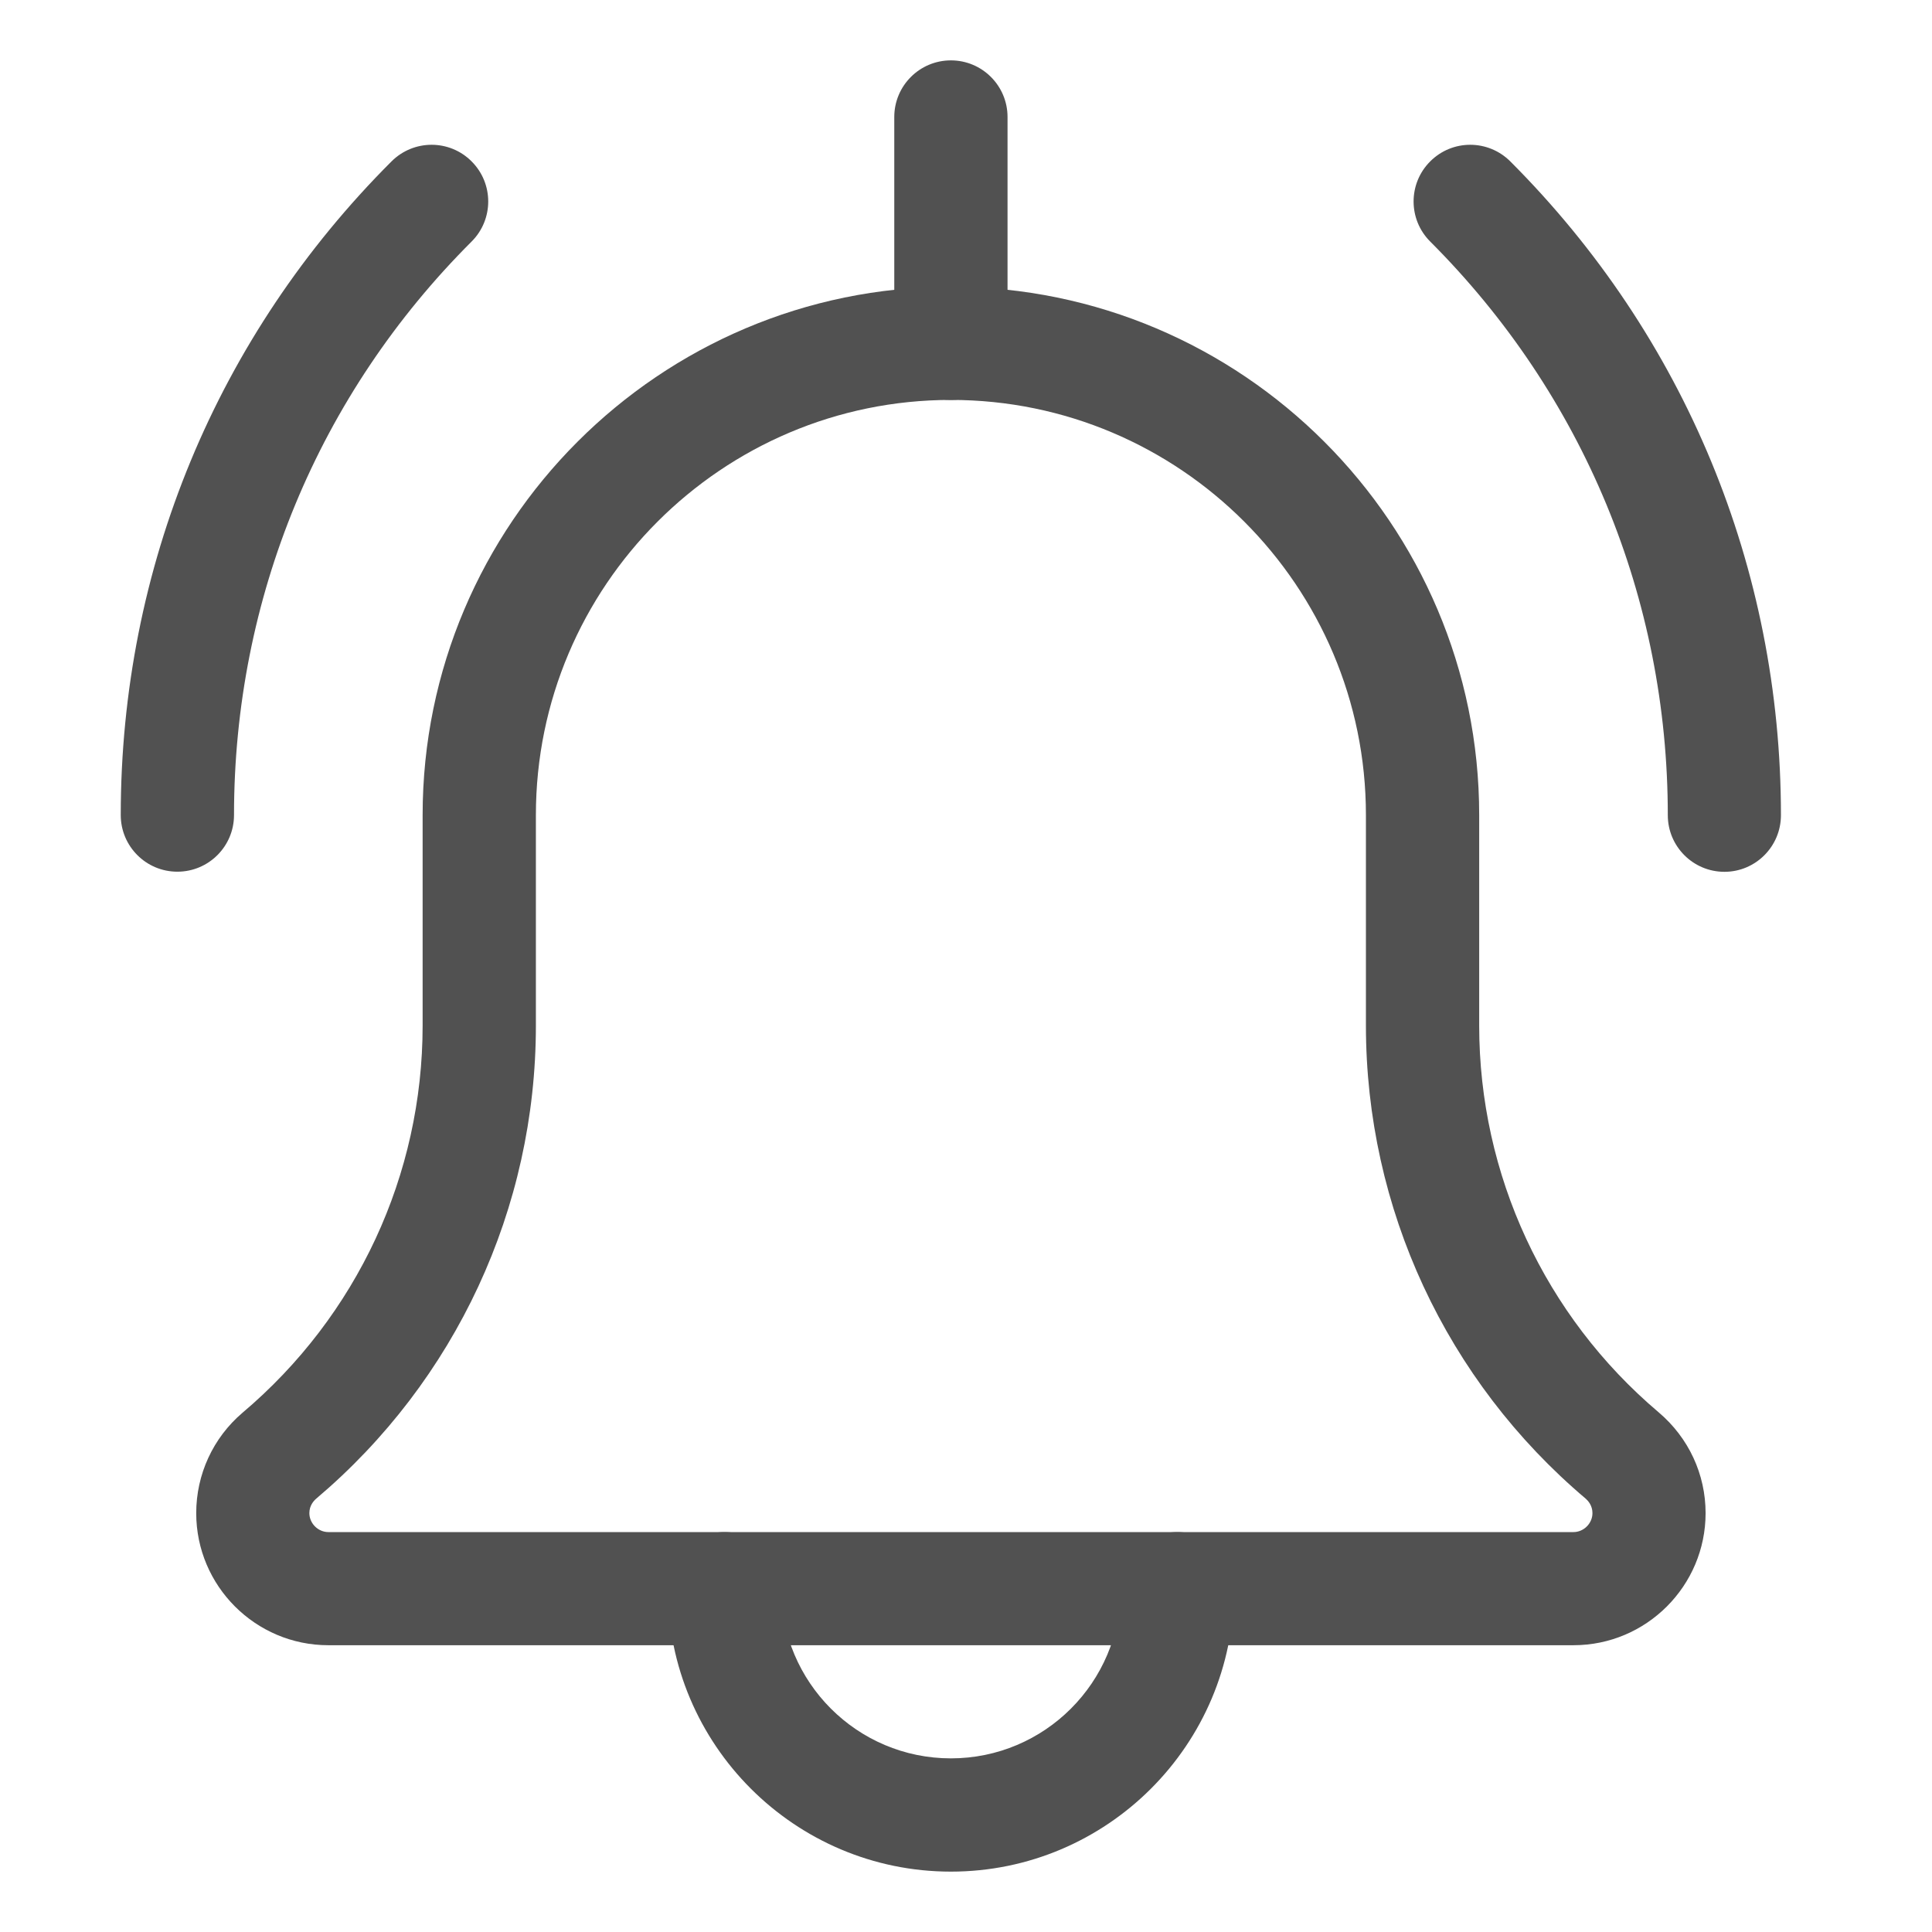
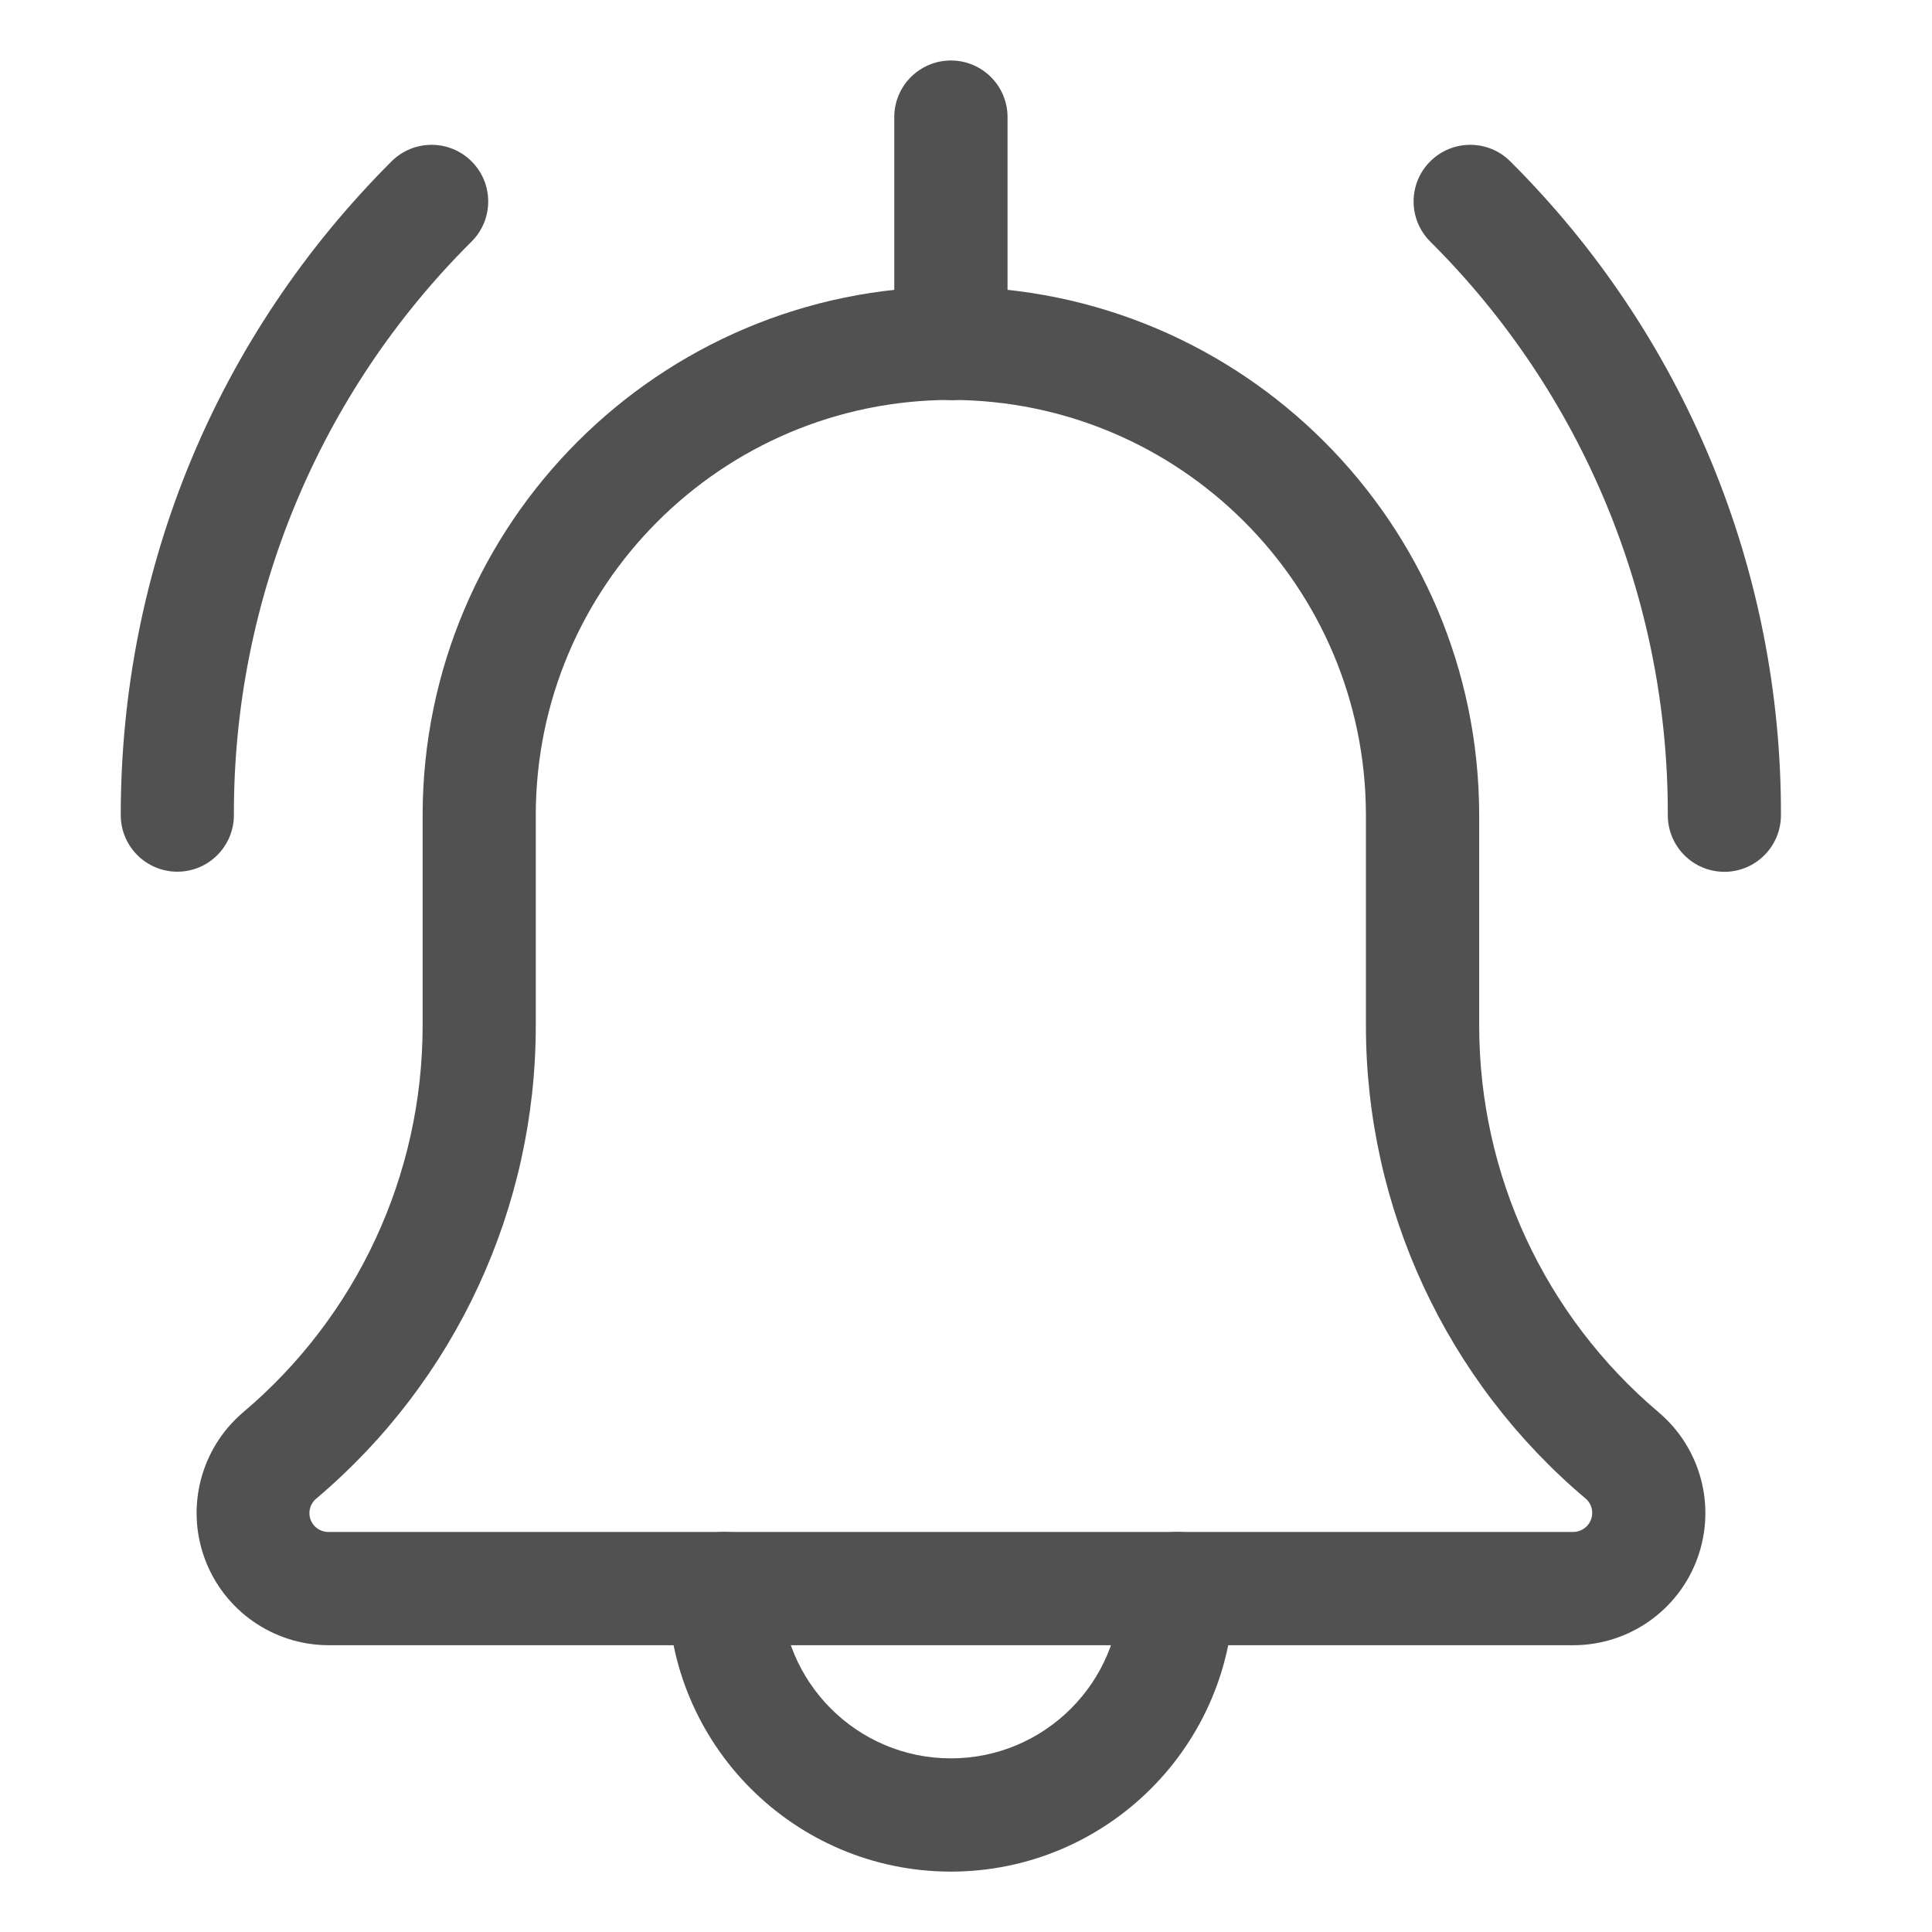
- <svg xmlns="http://www.w3.org/2000/svg" width="16" height="16" viewBox="0 0 16 16" fill="none">
-   <path d="M14.281 7.22C14.022 7.22 13.812 7.01 13.812 6.751C13.812 4.956 13.113 3.269 11.844 2C11.661 1.817 11.661 1.52 11.844 1.337C12.027 1.153 12.324 1.153 12.508 1.337C13.953 2.783 14.749 4.706 14.749 6.751C14.749 7.01 14.539 7.22 14.281 7.22V7.22Z" fill="#515151" />
-   <path d="M1.469 7.219C1.21 7.219 1 7.009 1 6.75C1 4.705 1.796 2.782 3.242 1.337C3.426 1.153 3.723 1.153 3.906 1.337C4.089 1.52 4.089 1.817 3.906 2C2.636 3.268 1.938 4.955 1.938 6.75C1.938 7.009 1.728 7.219 1.469 7.219Z" fill="#515151" />
-   <path d="M7.875 15.5C6.582 15.5 5.531 14.449 5.531 13.156C5.531 12.898 5.741 12.688 6 12.688C6.259 12.688 6.469 12.898 6.469 13.156C6.469 13.932 7.099 14.562 7.875 14.562C8.651 14.562 9.281 13.932 9.281 13.156C9.281 12.898 9.491 12.688 9.75 12.688C10.009 12.688 10.219 12.898 10.219 13.156C10.219 14.449 9.168 15.5 7.875 15.5V15.5Z" fill="#515151" />
-   <path d="M13.031 13.625H2.719C2.116 13.625 1.625 13.134 1.625 12.531C1.625 12.211 1.764 11.908 2.008 11.7C2.958 10.897 3.5 9.729 3.5 8.493V6.75C3.5 4.338 5.463 2.375 7.875 2.375C10.287 2.375 12.25 4.338 12.25 6.75V8.493C12.25 9.729 12.792 10.897 13.736 11.696C13.986 11.908 14.125 12.211 14.125 12.531C14.125 13.134 13.634 13.625 13.031 13.625V13.625ZM7.875 3.312C5.979 3.312 4.438 4.854 4.438 6.75V8.493C4.438 10.006 3.774 11.434 2.619 12.411C2.597 12.43 2.562 12.469 2.562 12.531C2.562 12.616 2.634 12.688 2.719 12.688H13.031C13.116 12.688 13.188 12.616 13.188 12.531C13.188 12.469 13.153 12.43 13.133 12.412C11.976 11.434 11.312 10.006 11.312 8.493V6.75C11.312 4.854 9.771 3.312 7.875 3.312V3.312Z" fill="#515151" />
-   <path d="M7.875 3.312C7.616 3.312 7.406 3.103 7.406 2.844V0.969C7.406 0.71 7.616 0.5 7.875 0.5C8.134 0.5 8.344 0.71 8.344 0.969V2.844C8.344 3.103 8.134 3.312 7.875 3.312Z" fill="#515151" />
+ <svg xmlns="http://www.w3.org/2000/svg" width="16" height="16" fill="none">
+   <path fill="#515151" d="M14.28 7.22a.469.469 0 0 1-.468-.47A6.676 6.676 0 0 0 11.844 2a.469.469 0 1 1 .664-.663 7.609 7.609 0 0 1 2.241 5.414c0 .259-.21.469-.468.469ZM1.469 7.219A.469.469 0 0 1 1 6.75c0-2.045.796-3.968 2.242-5.413A.469.469 0 0 1 3.906 2a6.672 6.672 0 0 0-1.969 4.75c0 .259-.21.469-.468.469ZM7.875 15.5a2.346 2.346 0 0 1-2.344-2.344.469.469 0 0 1 .938 0c0 .776.63 1.406 1.406 1.406.776 0 1.406-.63 1.406-1.406a.469.469 0 0 1 .938 0A2.346 2.346 0 0 1 7.875 15.5Z" />
+   <path fill="#515151" d="M13.031 13.625H2.72a1.095 1.095 0 0 1-.711-1.925A4.189 4.189 0 0 0 3.5 8.493V6.75a4.38 4.38 0 0 1 4.375-4.375A4.38 4.38 0 0 1 12.25 6.75v1.743c0 1.236.542 2.404 1.486 3.203a1.094 1.094 0 0 1-.705 1.929ZM7.875 3.312A3.441 3.441 0 0 0 4.437 6.75v1.743A5.122 5.122 0 0 1 2.62 12.41a.156.156 0 0 0 .1.277H13.03a.158.158 0 0 0 .156-.157.154.154 0 0 0-.054-.119 5.124 5.124 0 0 1-1.82-3.92V6.75a3.441 3.441 0 0 0-3.438-3.438Z" />
+   <path fill="#515151" d="M7.875 3.313a.469.469 0 0 1-.469-.47V.97a.469.469 0 0 1 .938 0v1.875c0 .259-.21.469-.469.469Z" />
</svg>
